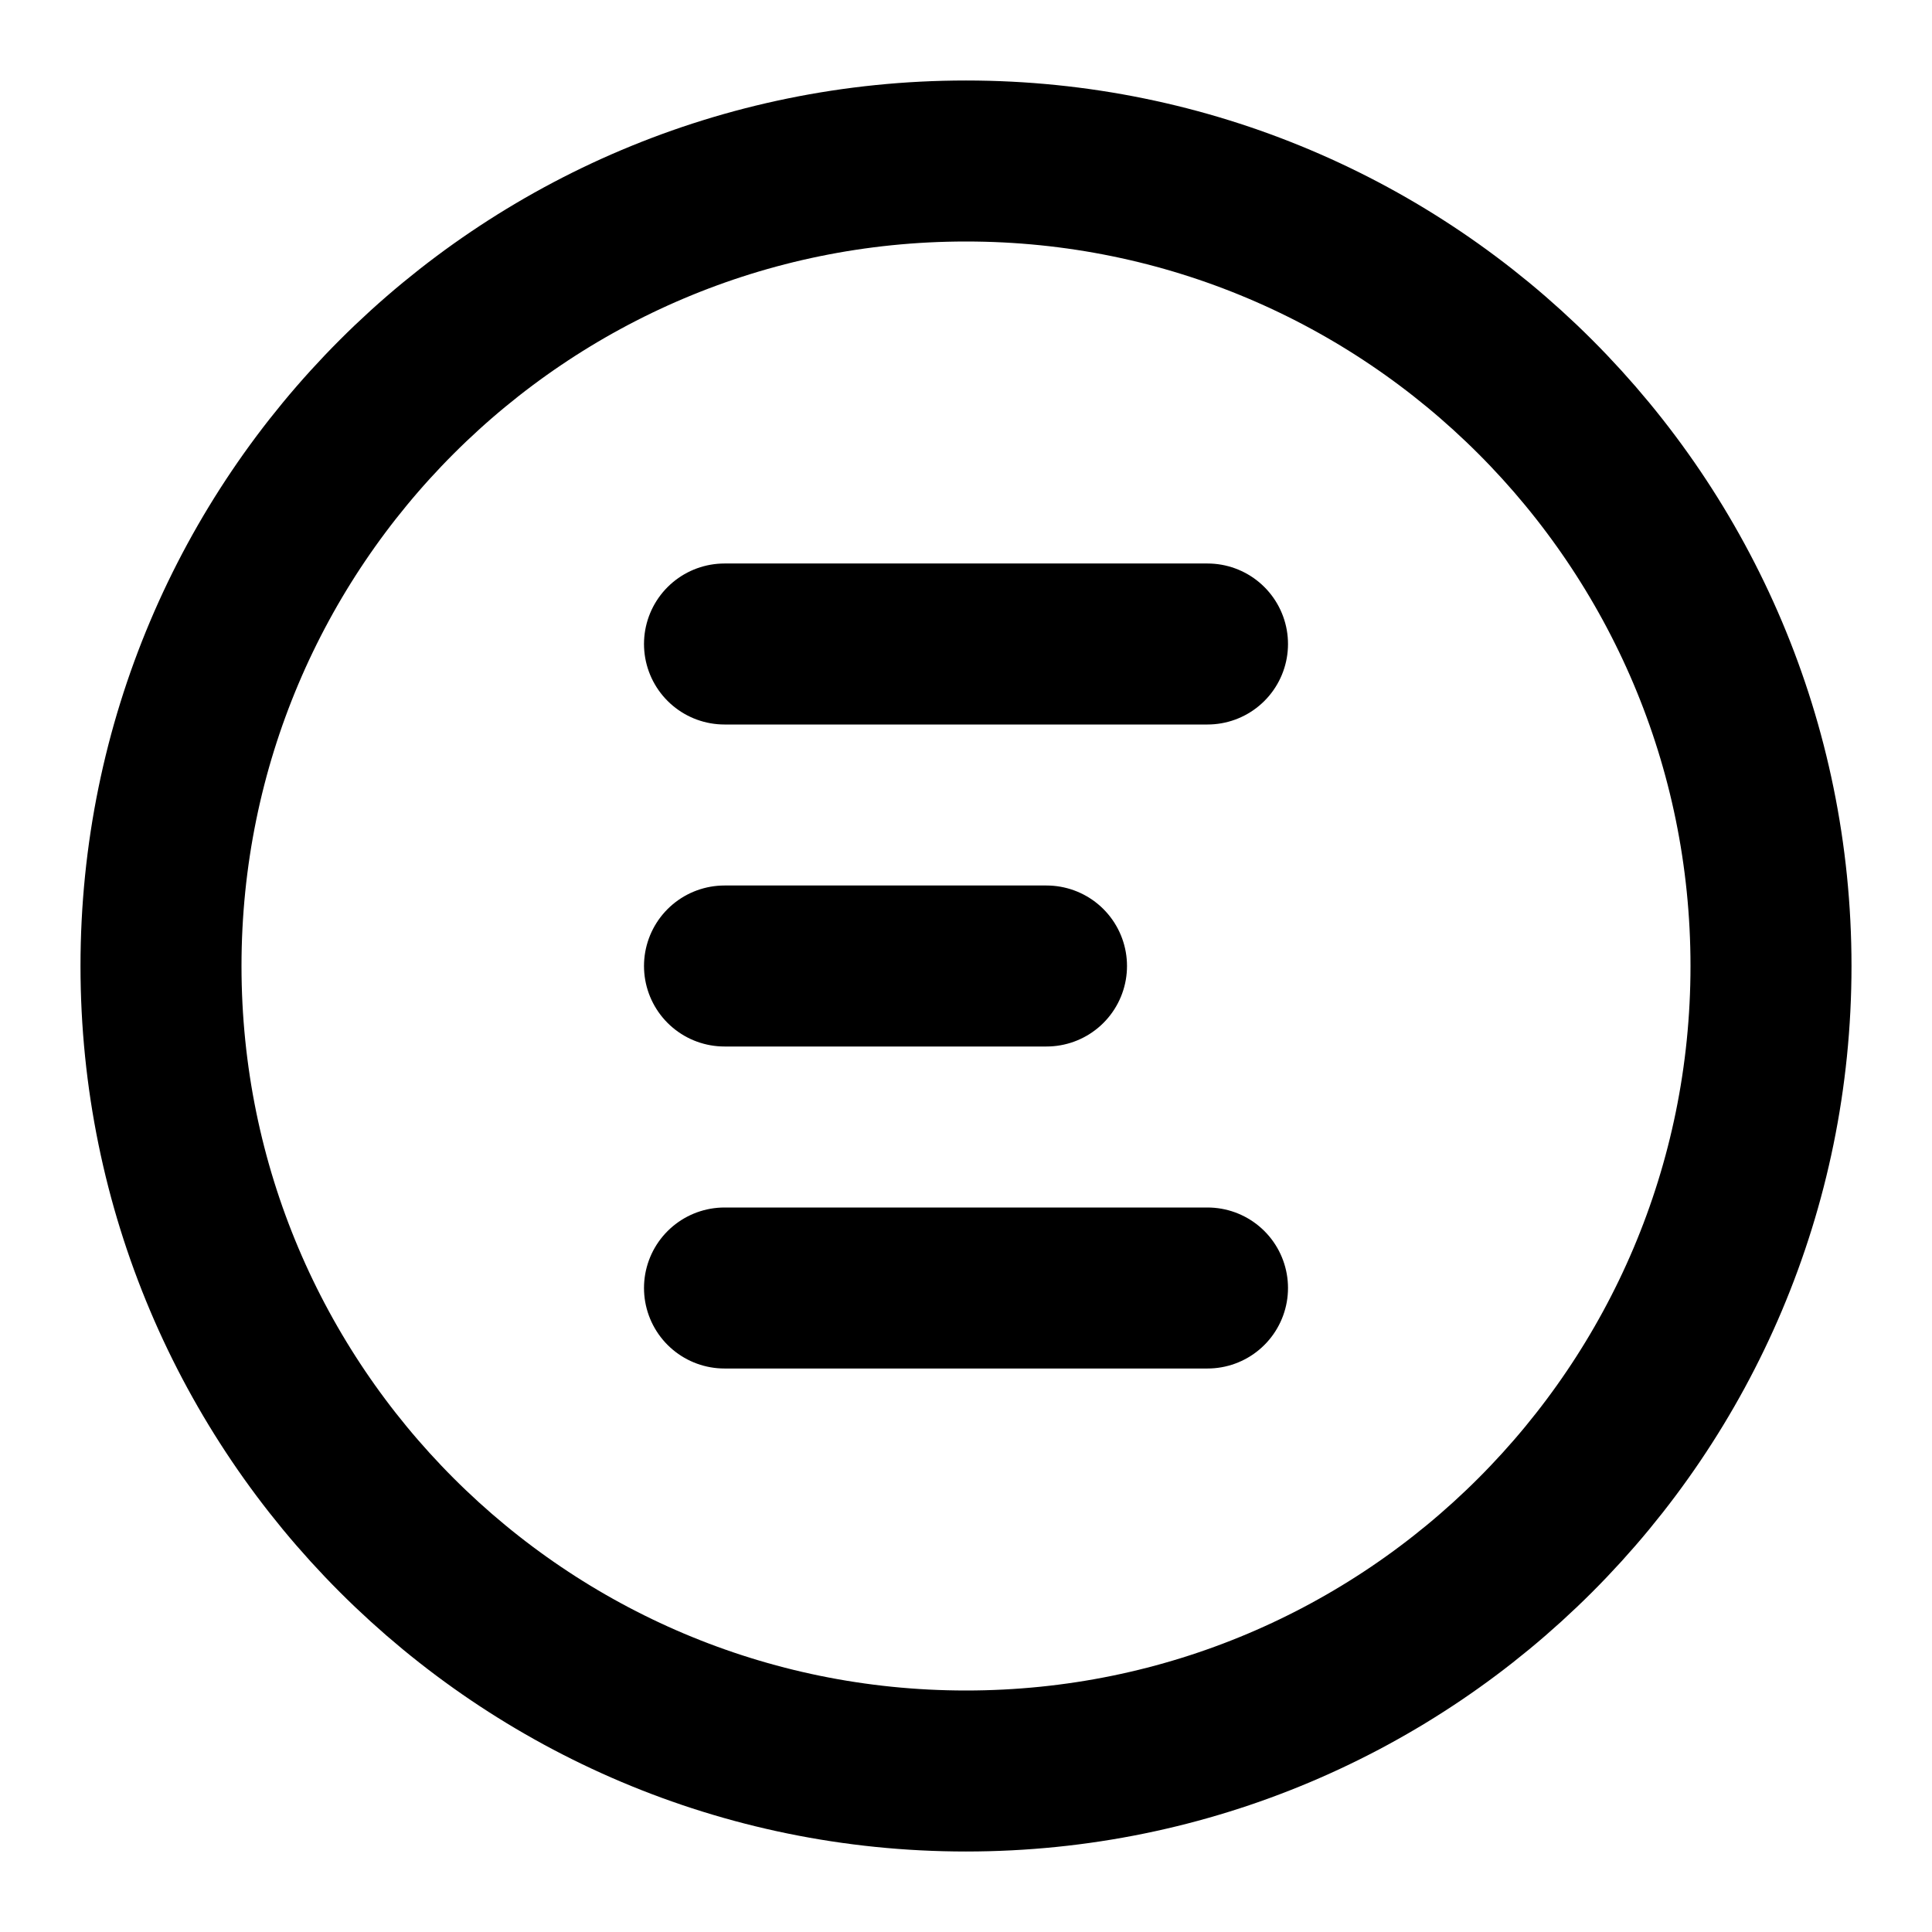
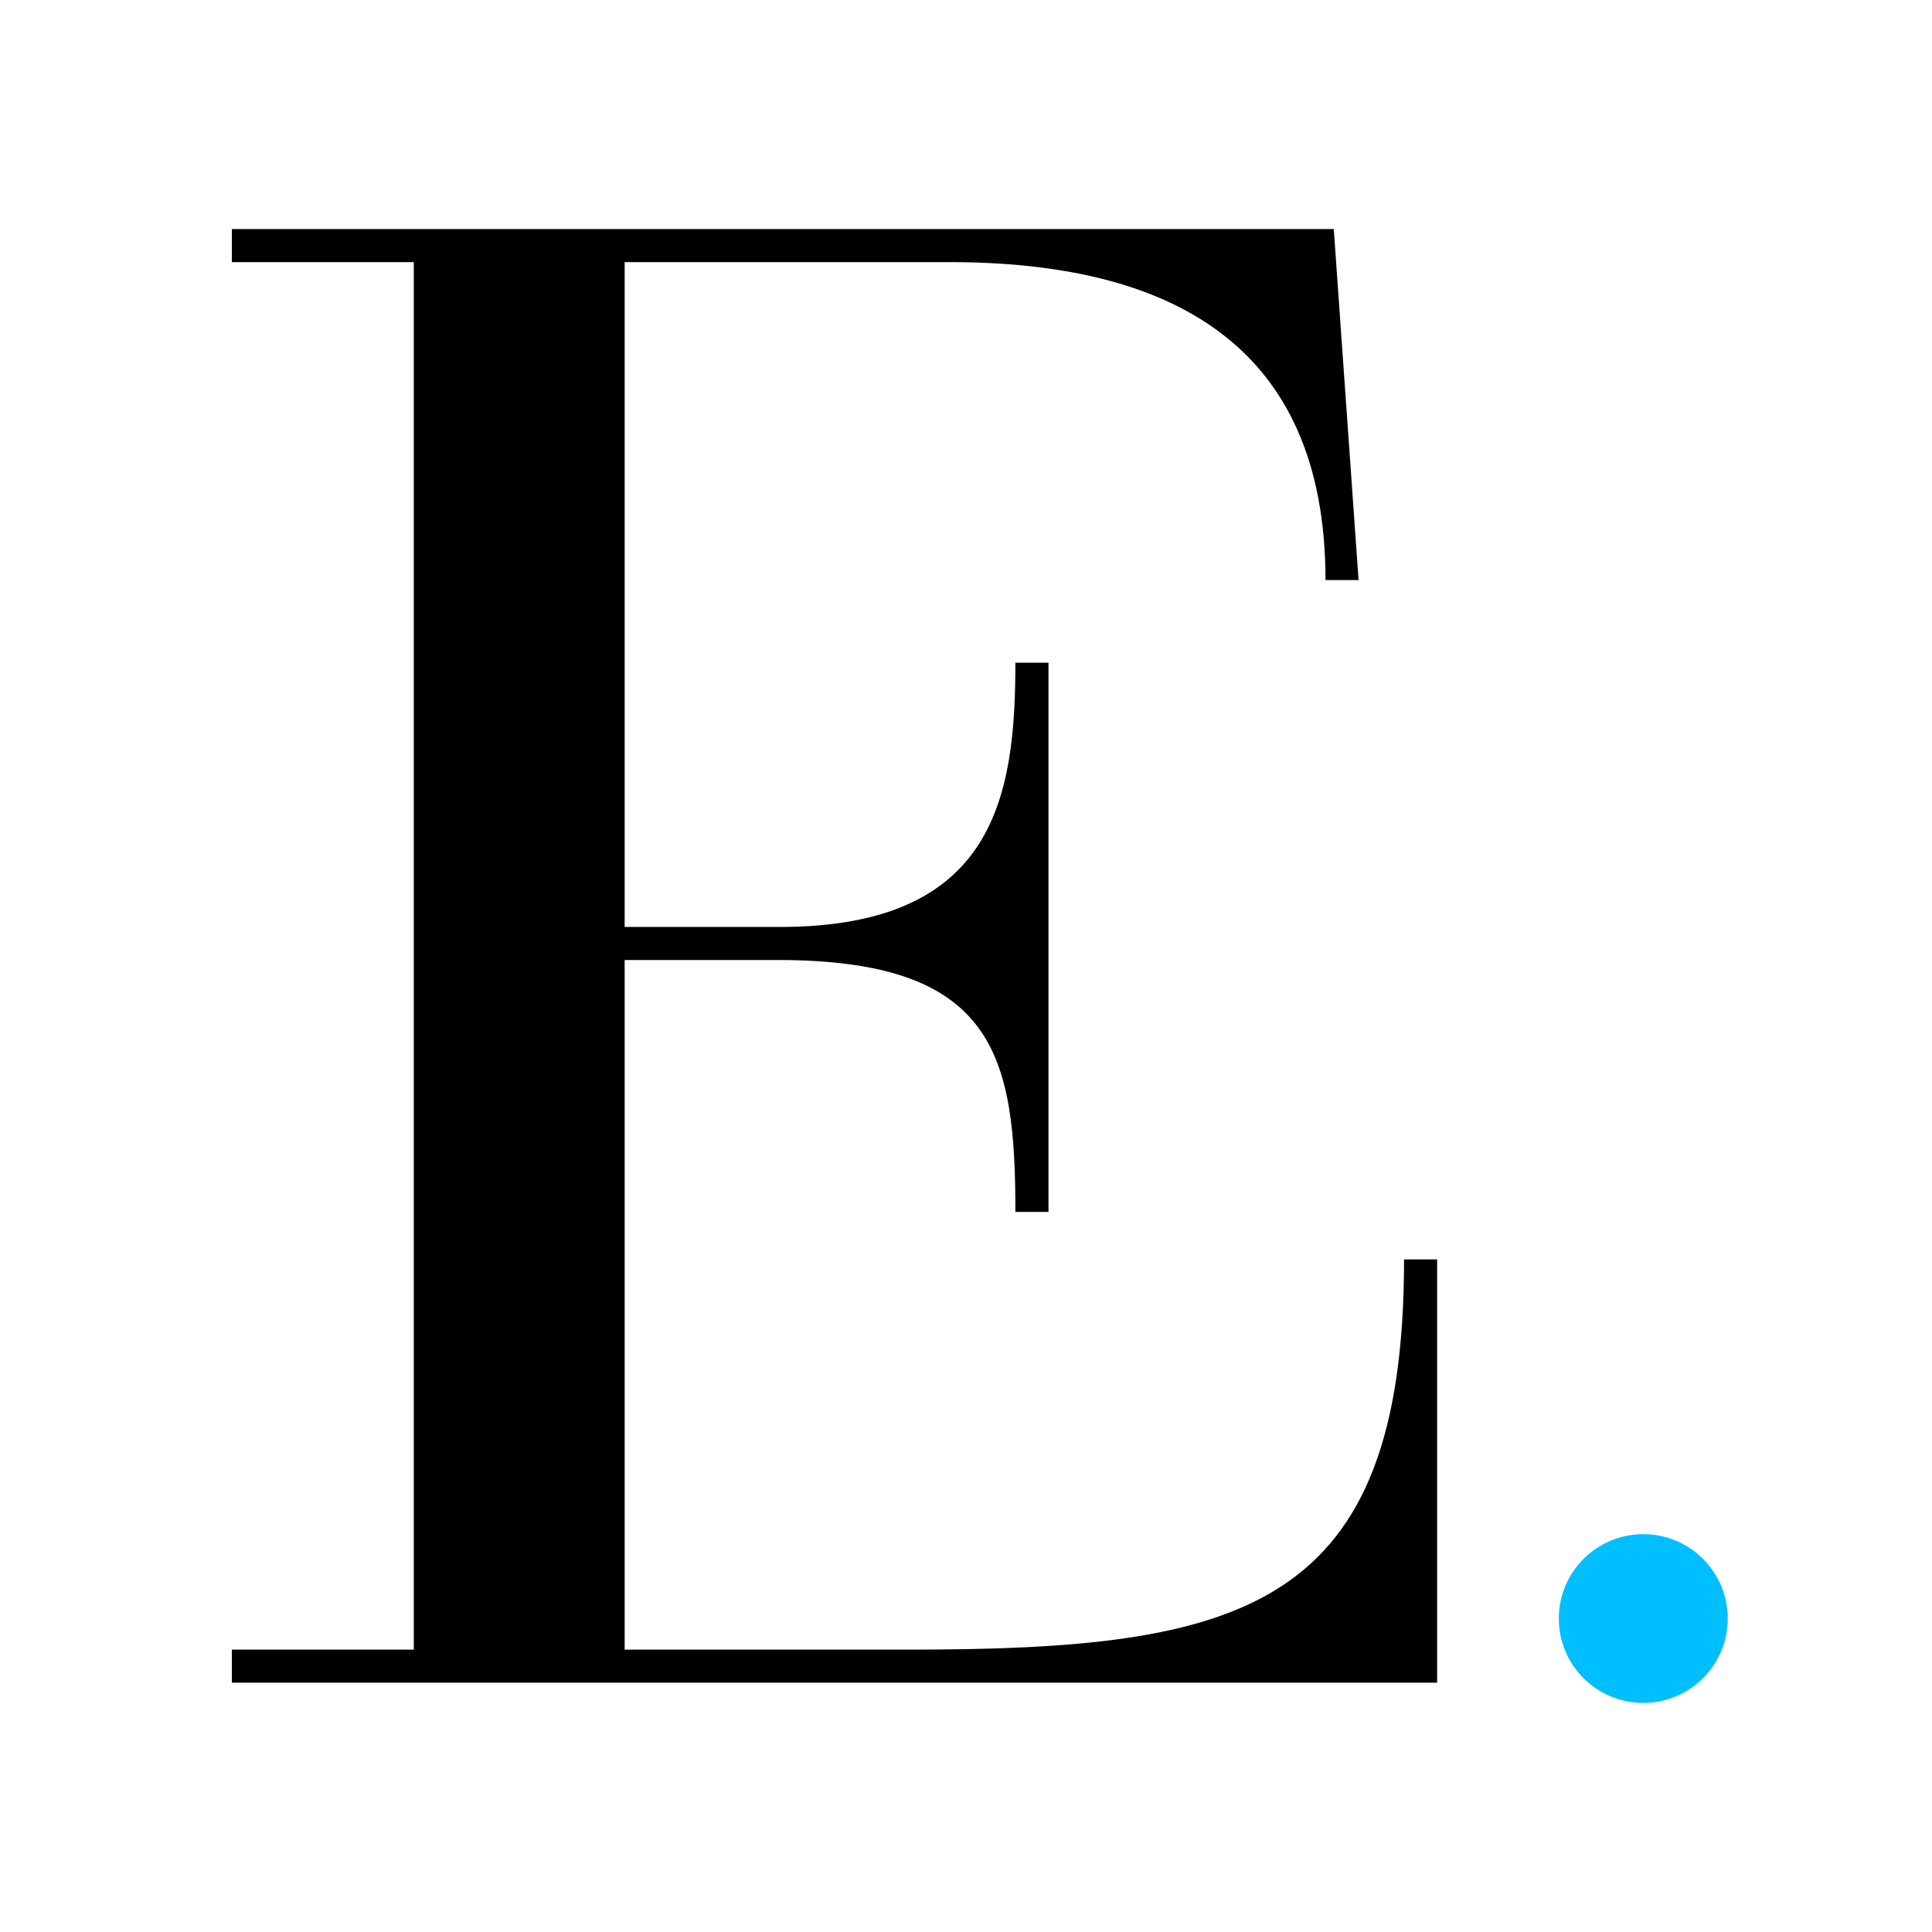
- <svg xmlns="http://www.w3.org/2000/svg" viewBox="0 0 24 24" fill="none" stroke="currentColor" stroke-width="2" stroke-linecap="round" stroke-linejoin="round">
-   <circle cx="12" cy="12" r="10" />
-   <path d="M9 8h6M9 12h4M9 16h6" />
+ <svg xmlns="http://www.w3.org/2000/svg" viewBox="0 0 700 700" fill="none" aria-hidden="true">
+   <path fill="#00BFFF" d="M626 586.427C626 603.312 612.295 617 595.39 617C578.485 617 564.78 603.312 564.78 586.427C564.78 569.543 578.485 555.855 595.39 555.855C612.295 555.855 626 569.543 626 586.427Z" />
+   <path fill="currentColor" d="M149.917 597.693V94.97H84V83H483.249L492.238 210.177H480.253C480.253 124.146 423.324 94.97 343.924 94.97H226.321V335.858H282.501C360.403 335.858 367.894 288.728 367.894 240.101H379.879V439.096H367.894C367.894 382.24 360.403 347.827 281.752 347.827H226.321V597.693H328.943C450.29 597.693 508.717 583.479 508.717 456.302H520.702V609.663H84V597.693H149.917Z" />
</svg>
